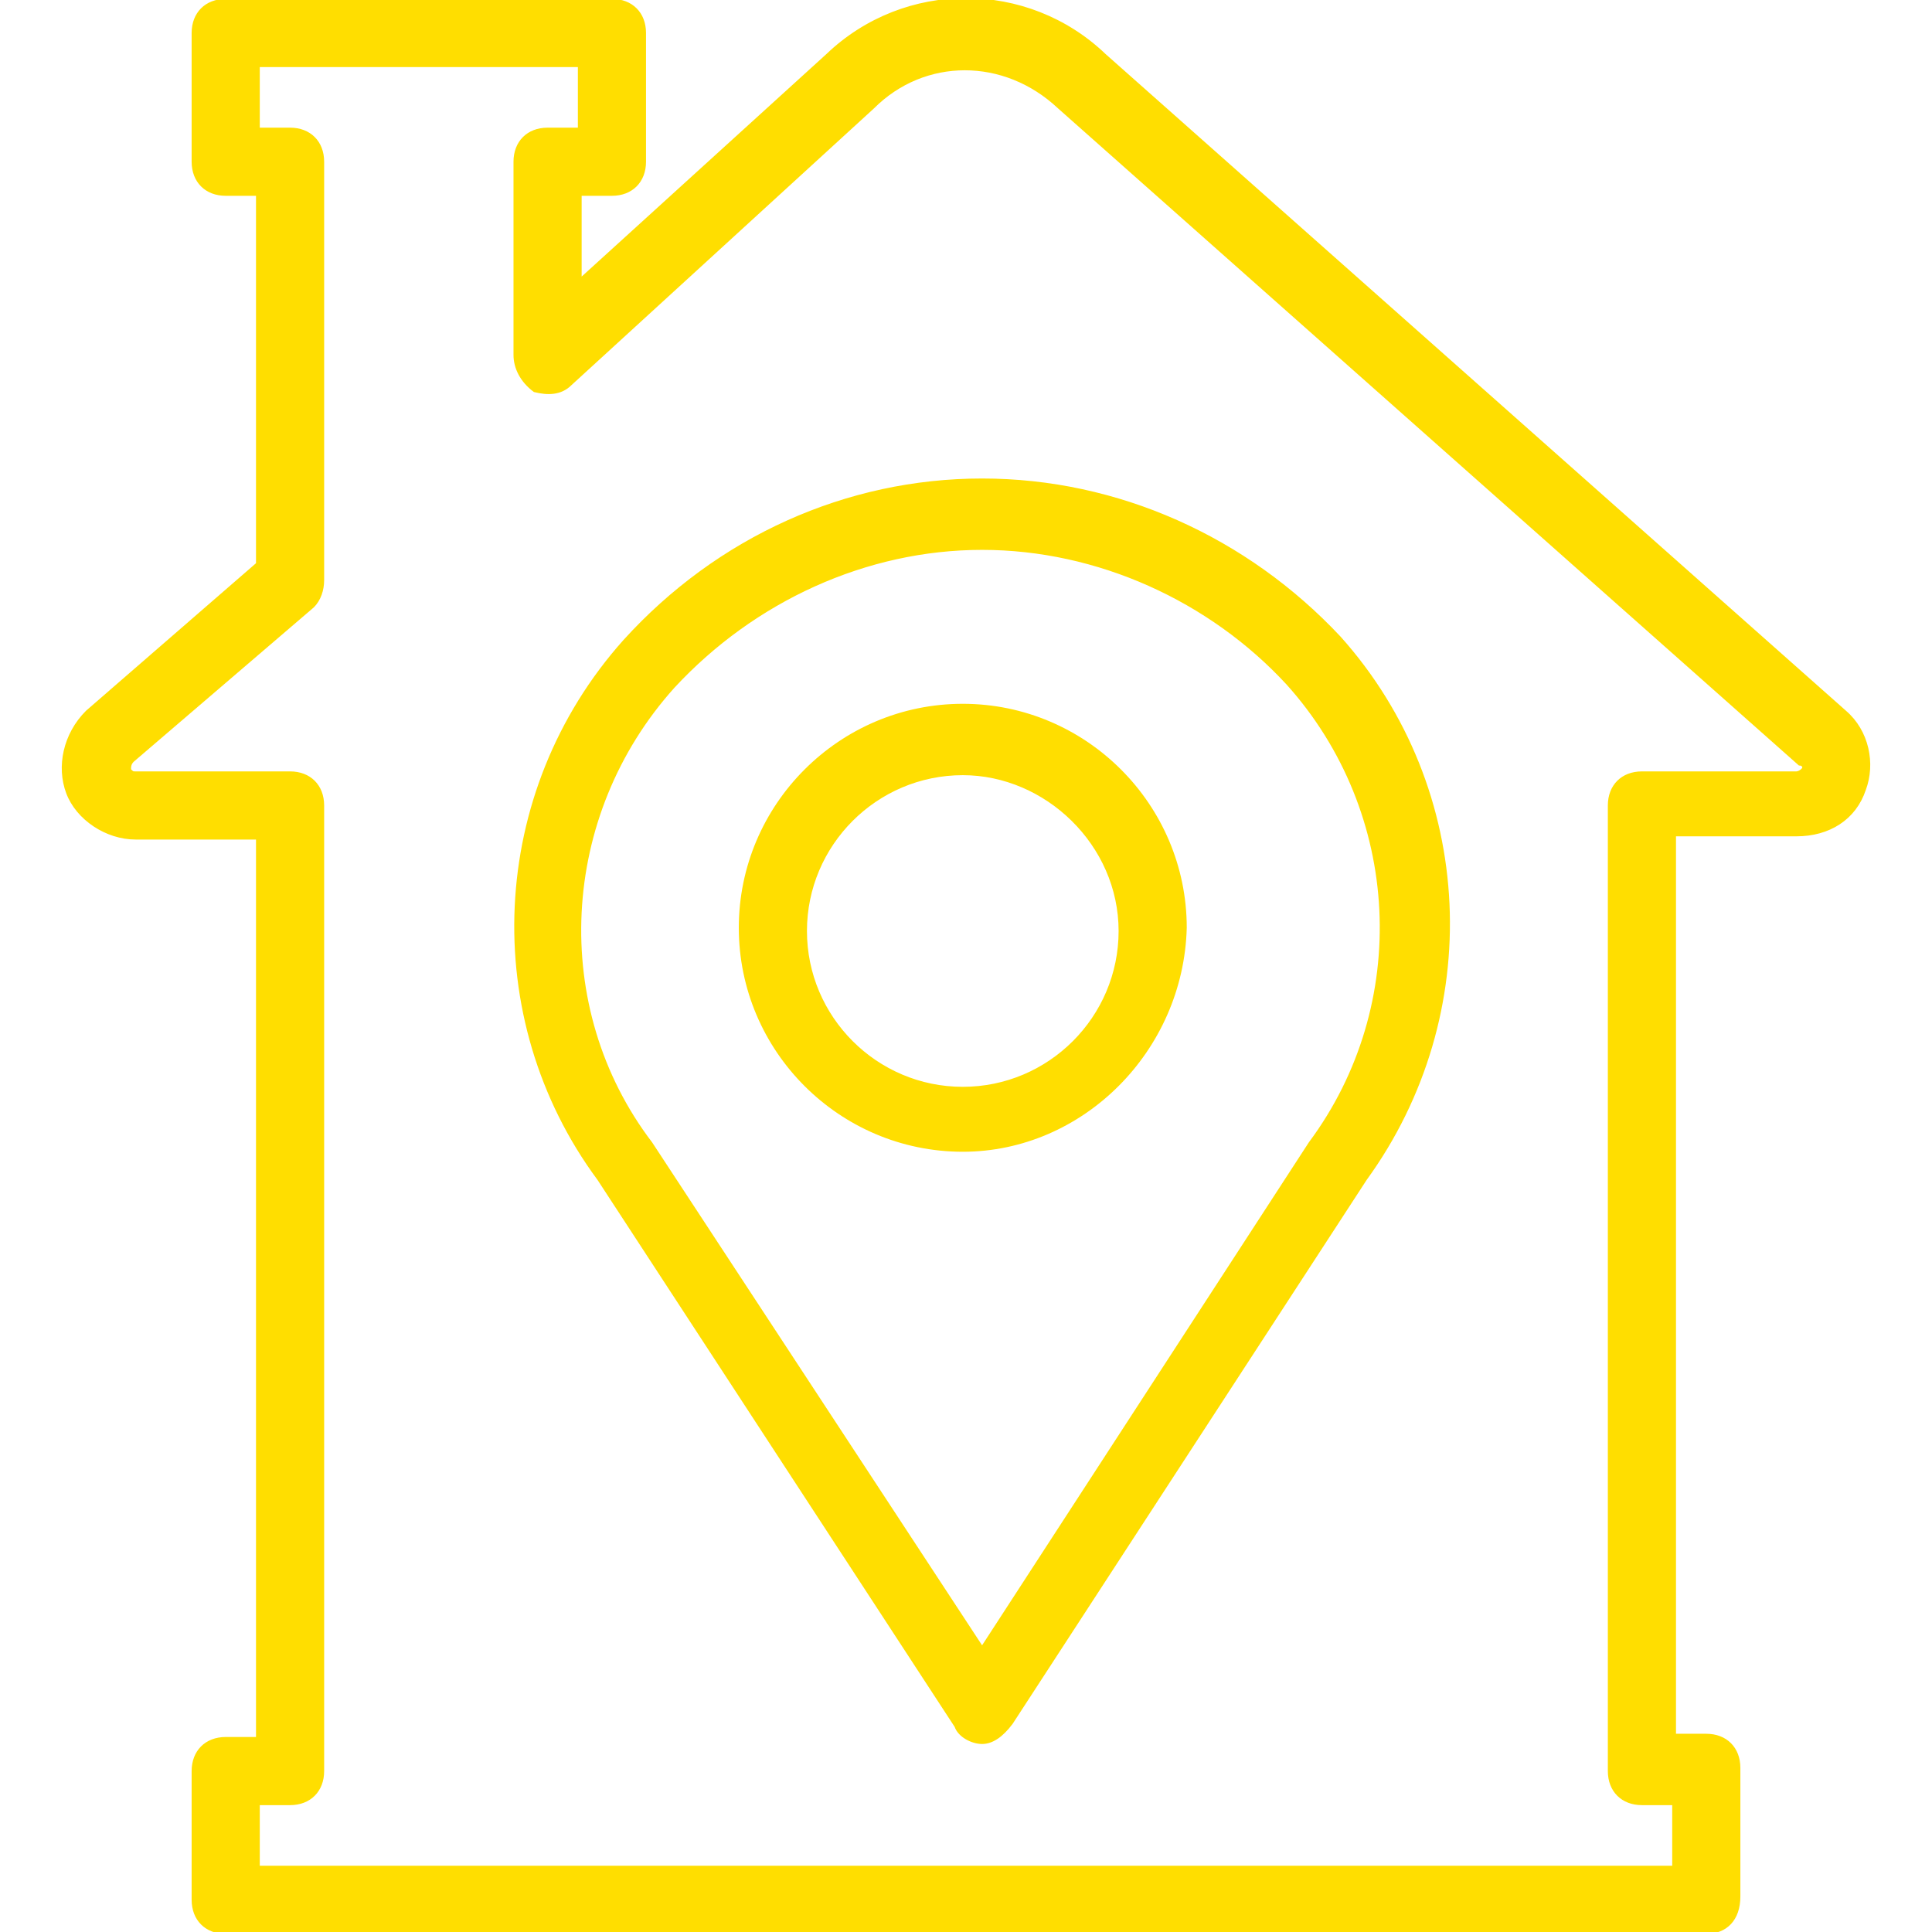
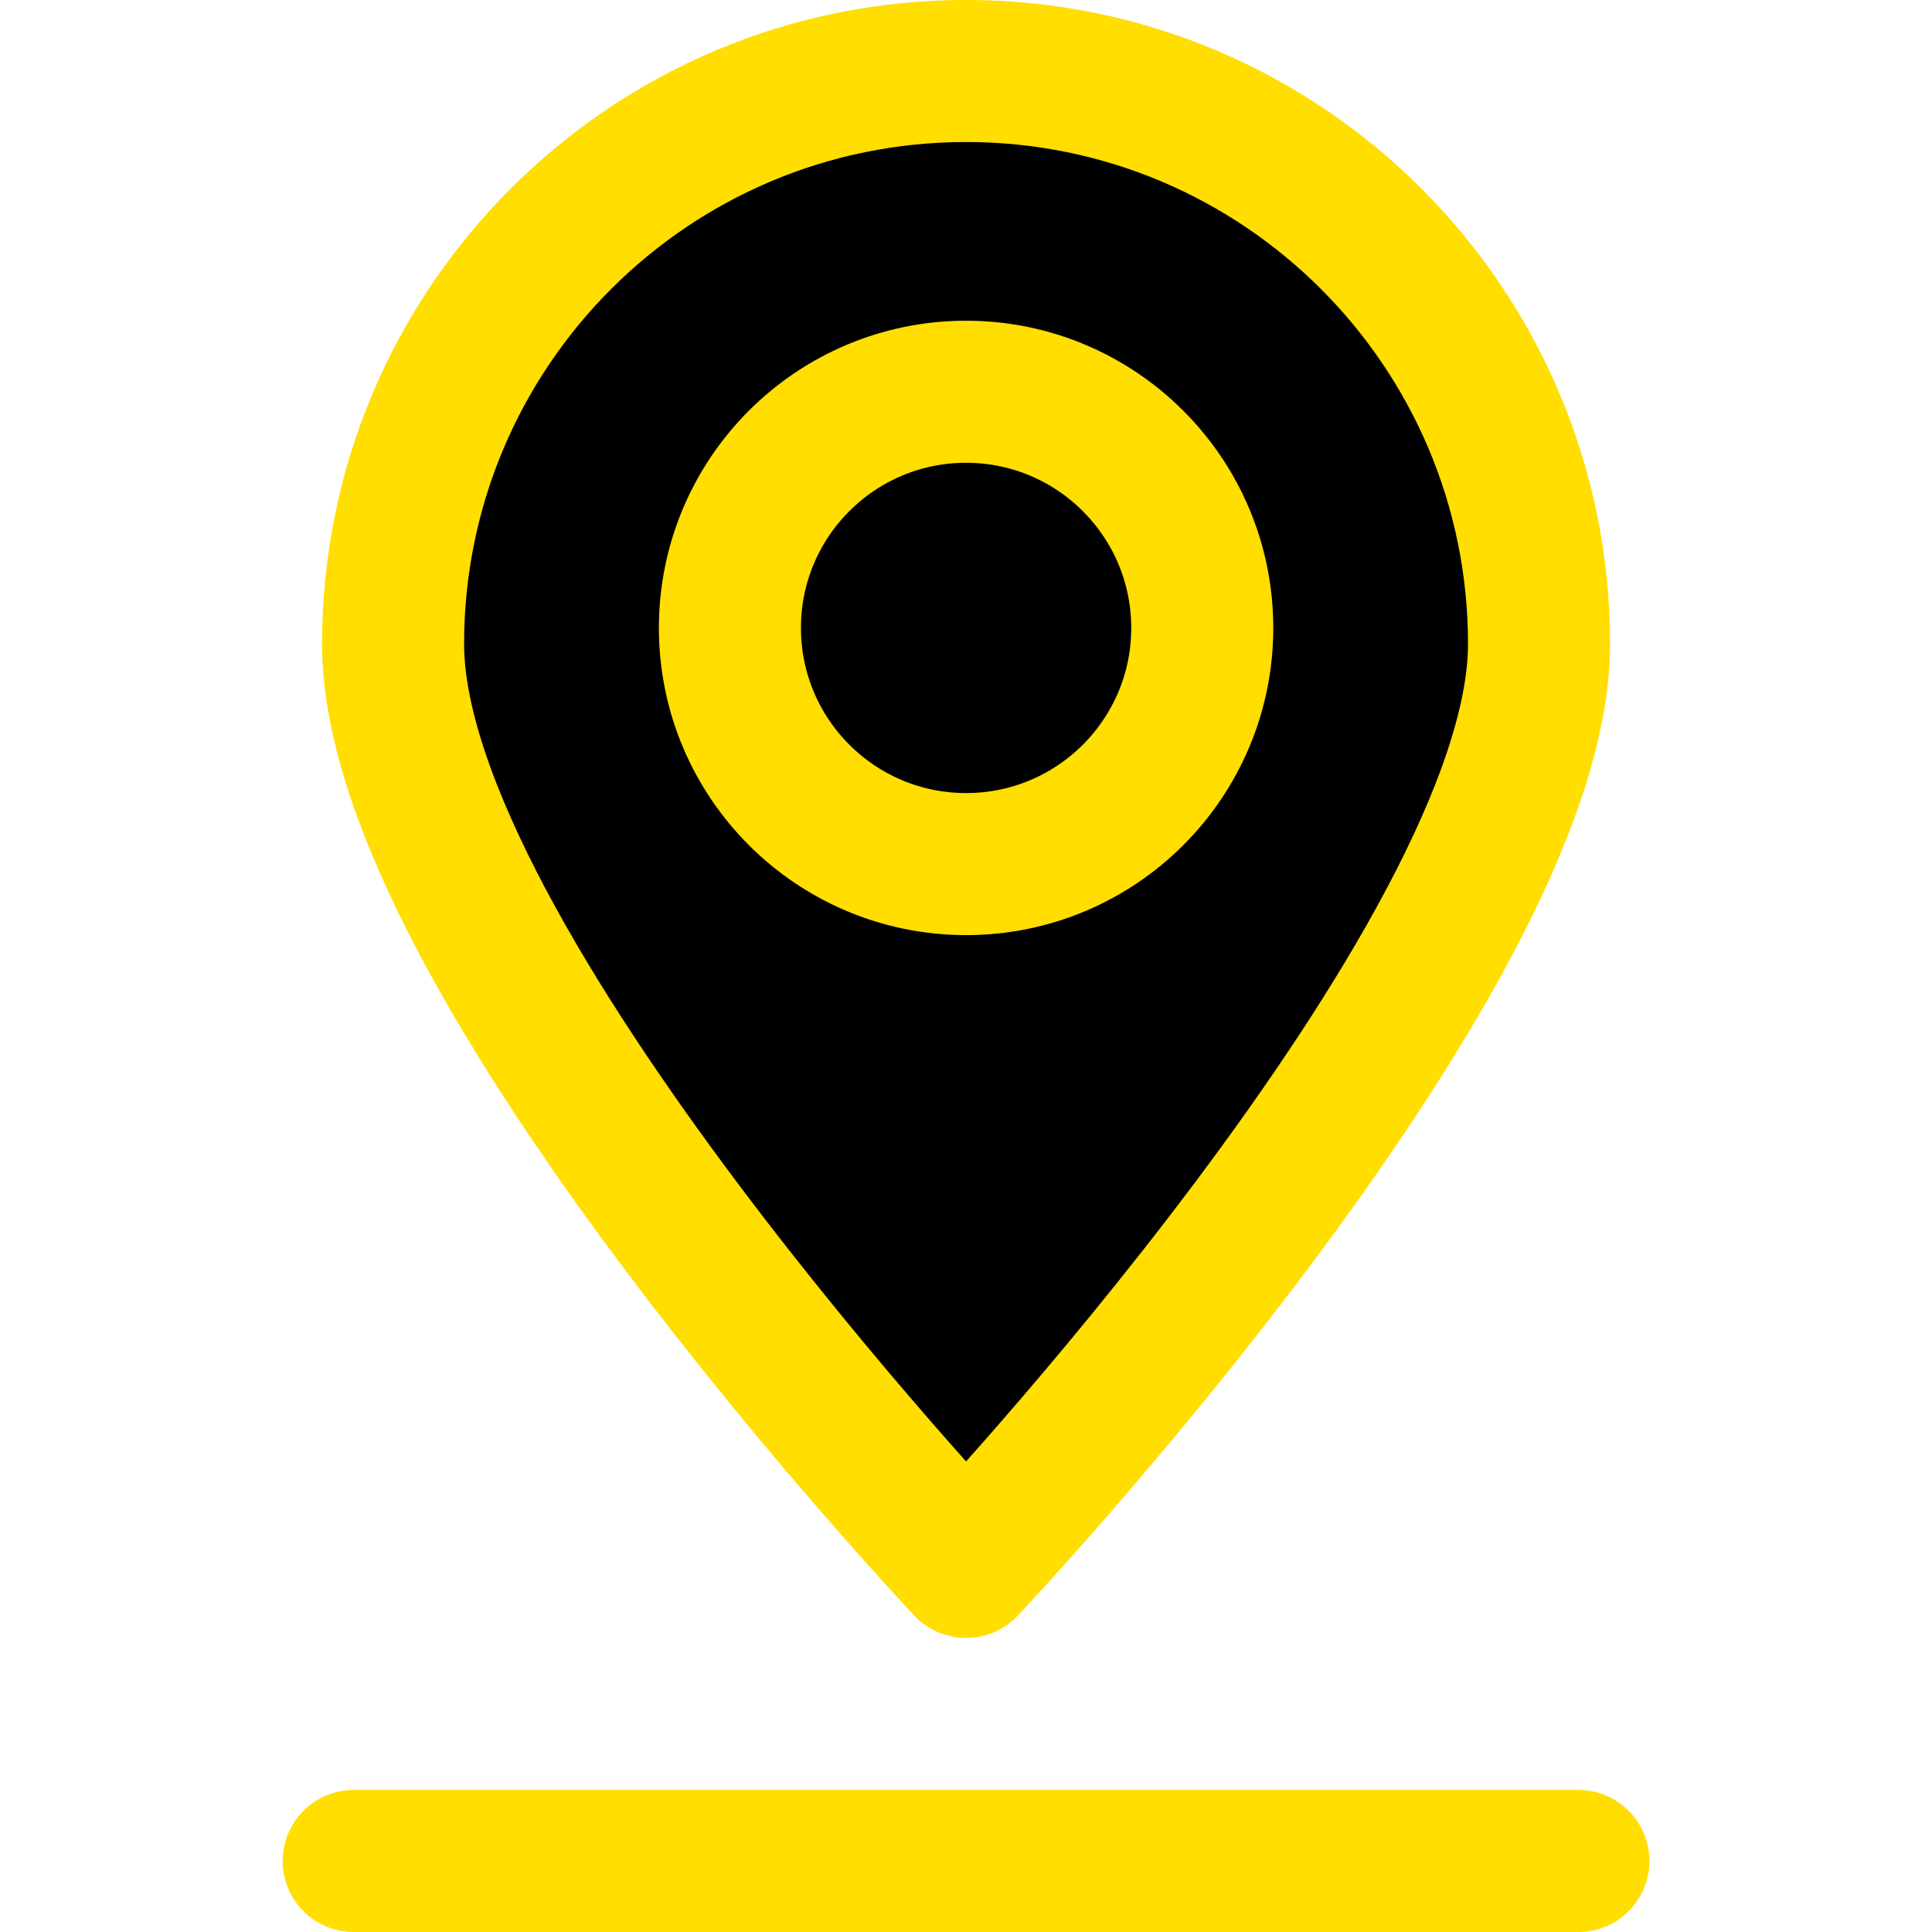
- <svg xmlns="http://www.w3.org/2000/svg" fill="#FFDE00" height="200px" width="200px" version="1.1" id="Layer_1" viewBox="0 0 512.213 512.213" xml:space="preserve" stroke="#FFDE00">
+ <svg xmlns="http://www.w3.org/2000/svg" viewBox="-7.96 0 54.401 54.401" fill="#000000" stroke="#000000">
  <g id="SVGRepo_bgCarrier" stroke-width="0" />
  <g id="SVGRepo_tracerCarrier" stroke-linecap="round" stroke-linejoin="round" />
  <g id="SVGRepo_iconCarrier">
-     <g transform="translate(1 1)">
-       <g>
-         <g>
-           <path d="M488.067,187.8L291.8,13.72c-20.48-19.627-52.907-19.627-73.387,0l-65.707,59.733v-23.04h8.533 c5.12,0,8.533-3.413,8.533-8.533V7.747c0-5.12-3.413-8.533-8.533-8.533H58.84c-5.12,0-8.533,3.413-8.533,8.533V41.88 c0,5.12,3.413,8.533,8.533,8.533h8.533v98.133L22.147,187.8c-5.973,5.973-7.68,14.507-5.12,21.333s10.24,11.947,17.92,11.947 h32.427v238.933H58.84c-5.12,0-8.533,3.413-8.533,8.533v34.133c0,5.12,3.413,8.533,8.533,8.533h392.533 c5.12,0,8.533-3.413,8.533-9.387v-34.133c0-5.12-3.413-8.533-8.533-8.533h-8.533V220.227h32.427 c8.533,0,15.36-4.267,17.92-11.947C495.747,201.453,494.04,192.92,488.067,187.8z M476.973,203.16 c-0.853,0.853-1.707,0.853-1.707,0.853h-40.96c-5.12,0-8.533,3.413-8.533,8.533v256c0,5.12,3.413,8.533,8.533,8.533h8.533v17.067 H67.373V477.08h8.533c5.12,0,8.533-3.413,8.533-8.533v-256c0-5.12-3.413-8.533-8.533-8.533h-40.96c-0.853,0-0.853,0-1.707-0.853 c0-0.853,0-1.707,0.853-2.56l47.787-40.96c1.707-1.707,2.56-4.267,2.56-6.827V41.88c0-5.12-3.413-8.533-8.533-8.533h-8.533V16.28 h85.333v17.067h-8.533c-5.12,0-8.533,3.413-8.533,8.533v51.2c0,3.413,1.707,6.827,5.12,9.387 c3.413,0.853,6.827,0.853,9.387-1.707l80.213-73.387c13.653-13.653,34.987-13.653,49.493,0l196.267,174.08 C476.973,201.453,477.827,202.307,476.973,203.16z" />
-           <path d="M259.373,126.36c-35.84,0-69.973,15.36-94.72,42.667c-35.84,40.107-38.4,99.84-6.827,142.507l94.72,145.067 c0.853,2.56,4.267,4.267,6.827,4.267s5.12-1.707,7.68-5.12l93.867-144.213c31.573-43.52,29.013-103.253-6.827-143.36 C329.347,141.72,295.213,126.36,259.373,126.36z M346.413,302.147l-87.04,133.973L171.48,302.147 c-27.307-35.84-24.747-87.04,5.973-121.173c21.333-23.04,51.2-36.693,81.92-36.693s60.587,13.653,81.067,35.84 C371.16,214.253,373.72,265.453,346.413,302.147z" />
-           <path d="M254.253,186.093c-32.427,0-58.88,26.453-58.88,58.88c0,32.427,26.453,58.88,58.88,58.88 c31.573,0,58.027-26.453,58.88-58.88C313.133,212.547,286.68,186.093,254.253,186.093z M254.253,287.64 c-23.04,0-41.813-18.773-41.813-41.813s18.773-41.813,41.813-41.813c22.187,0,41.813,18.773,41.813,41.813 S277.293,287.64,254.253,287.64z" />
-         </g>
-       </g>
+     <g id="Group_17" data-name="Group 17" transform="translate(-794.157 -719.202)">
+       <line id="Line_26" data-name="Line 26" x1="34.484" transform="translate(796.157 771.603)" fill="#000000" stroke="#FFDE00" stroke-linecap="round" stroke-linejoin="round" stroke-width="4" />
+       <path id="Path_44" data-name="Path 44" d="M829.533,737.335c0,8.912-16.134,25.988-16.134,25.988s-16.134-17.076-16.134-25.988a16.134,16.134,0,0,1,32.268,0Z" fill="#00000000000" stroke="#FFDE00" stroke-linecap="round" stroke-linejoin="round" stroke-width="4" />
+       <path id="Path_45" data-name="Path 45" d="M820.05,736.883a6.65,6.65,0,1,1-6.651-6.65A6.652,6.652,0,0,1,820.05,736.883Z" fill="#000000" stroke="#FFDE00" stroke-linecap="round" stroke-linejoin="round" stroke-width="4" />
    </g>
  </g>
</svg>
